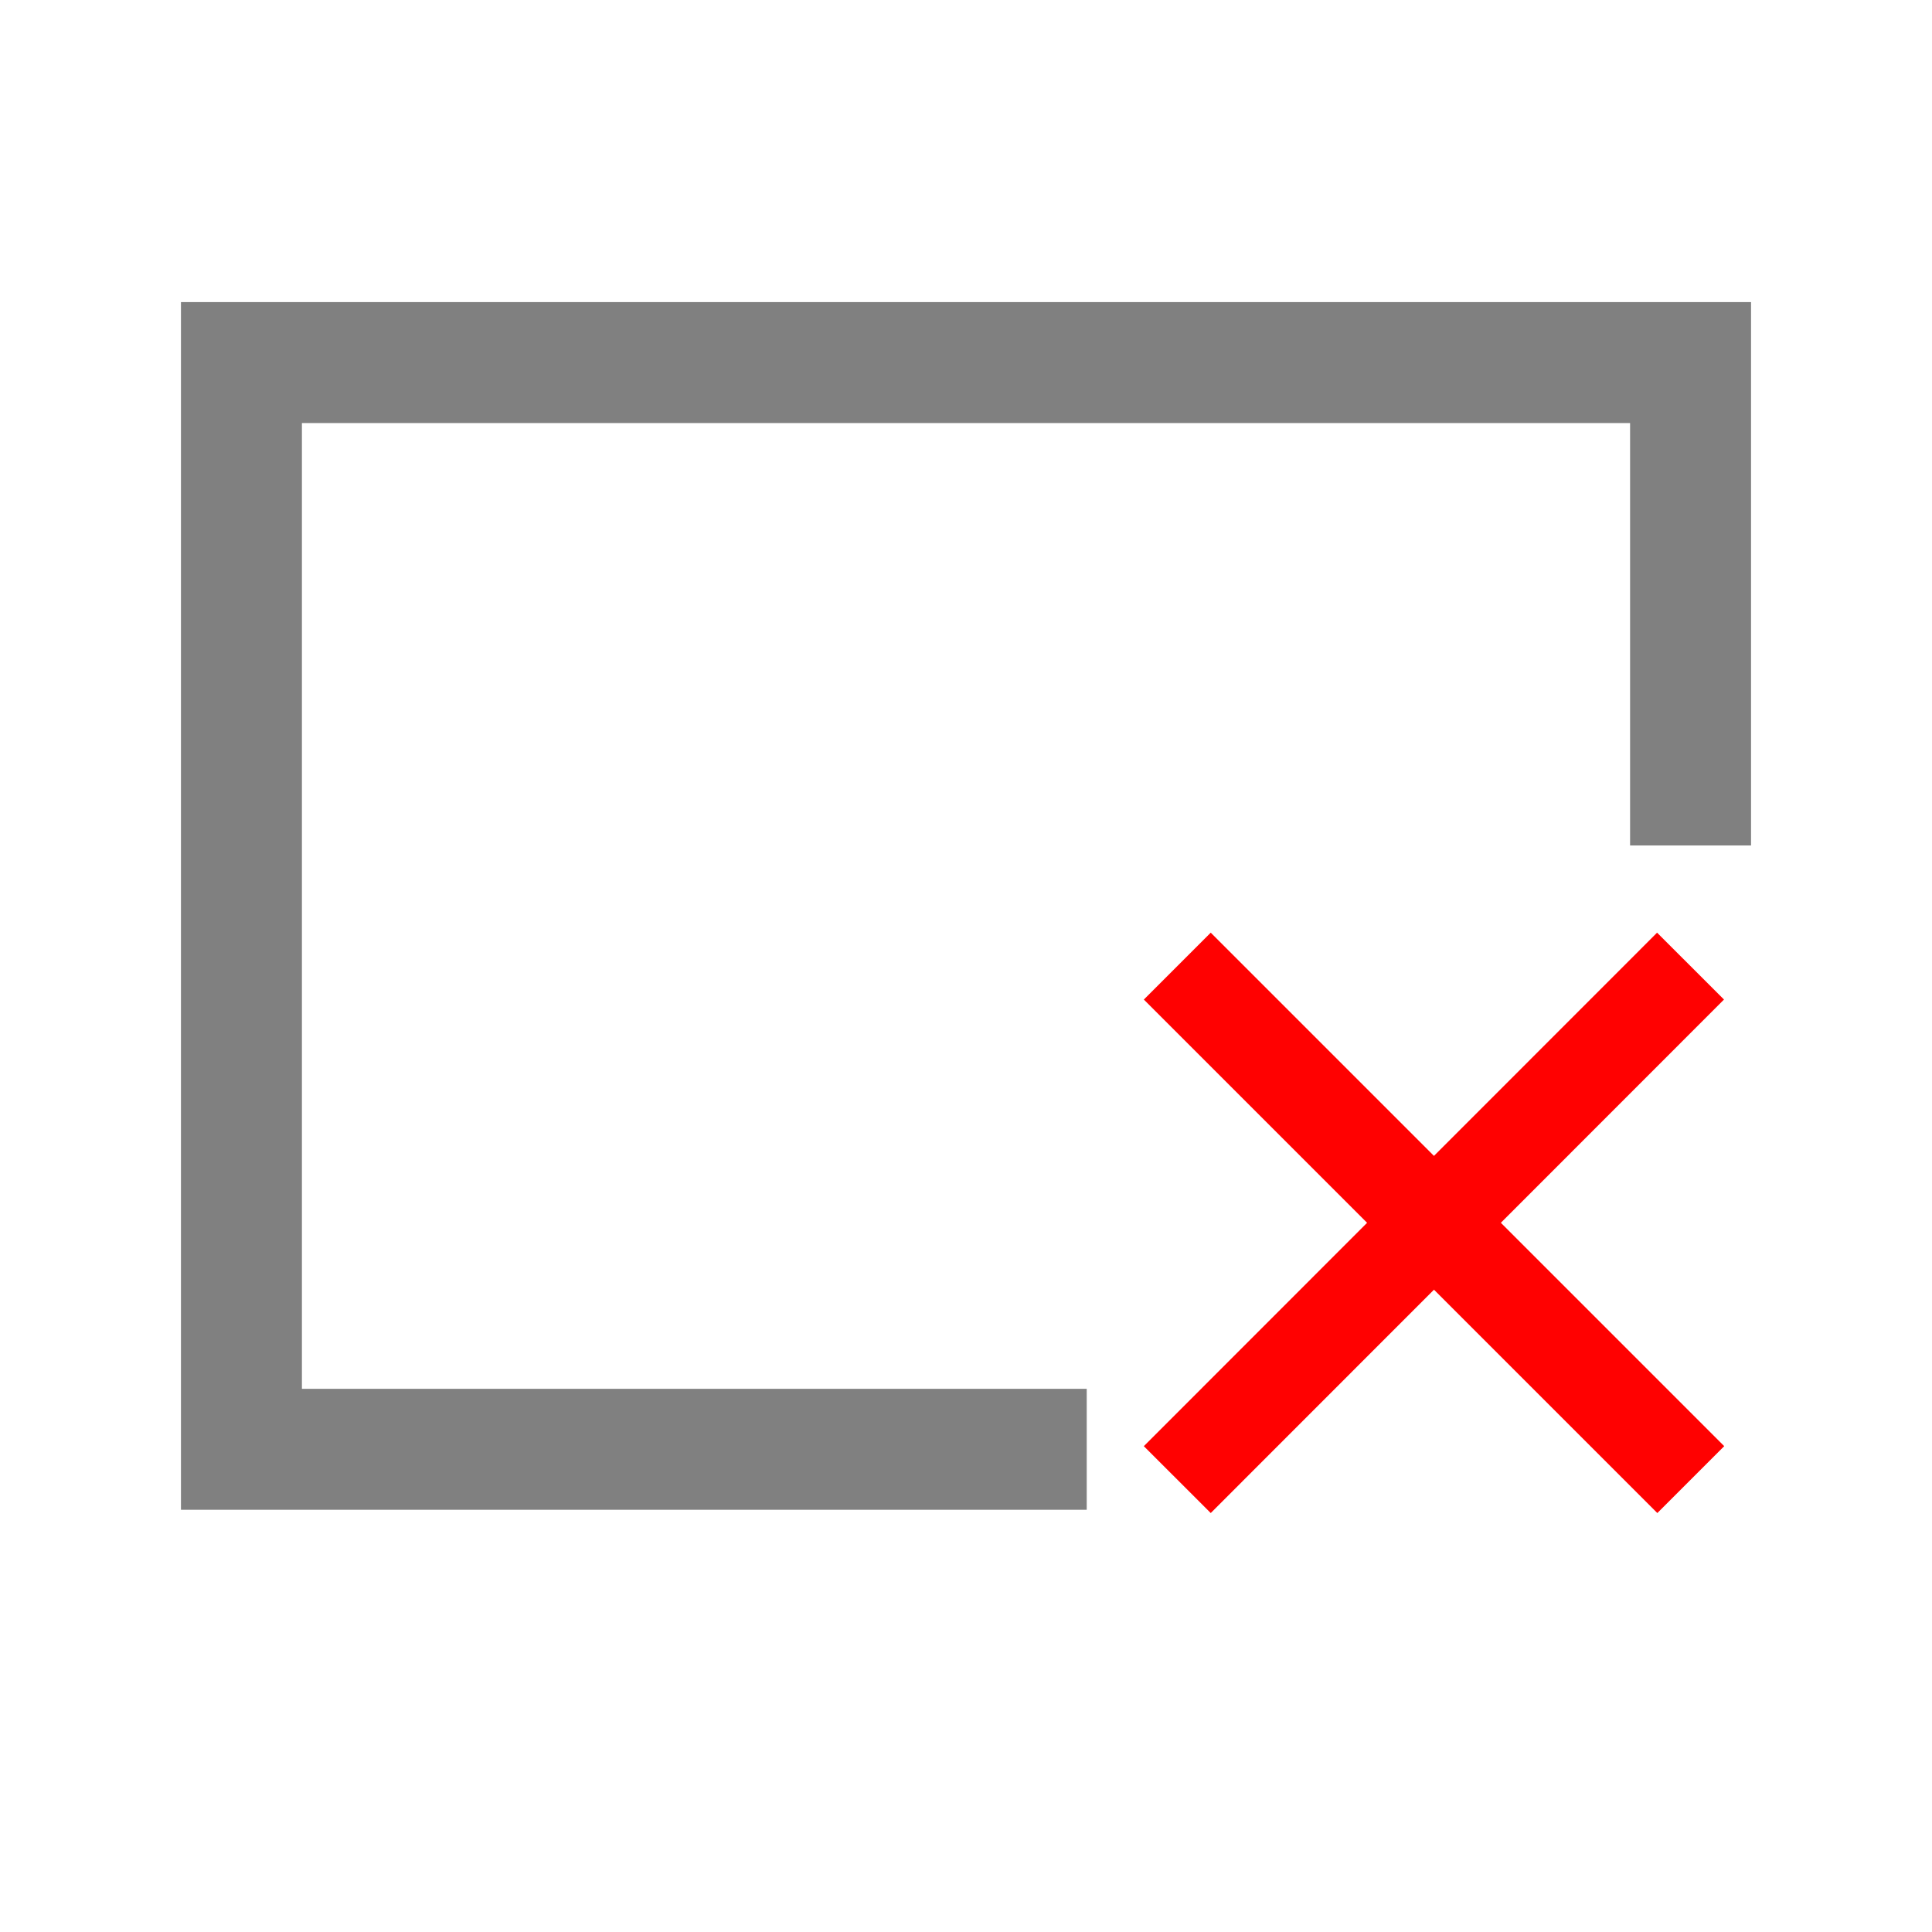
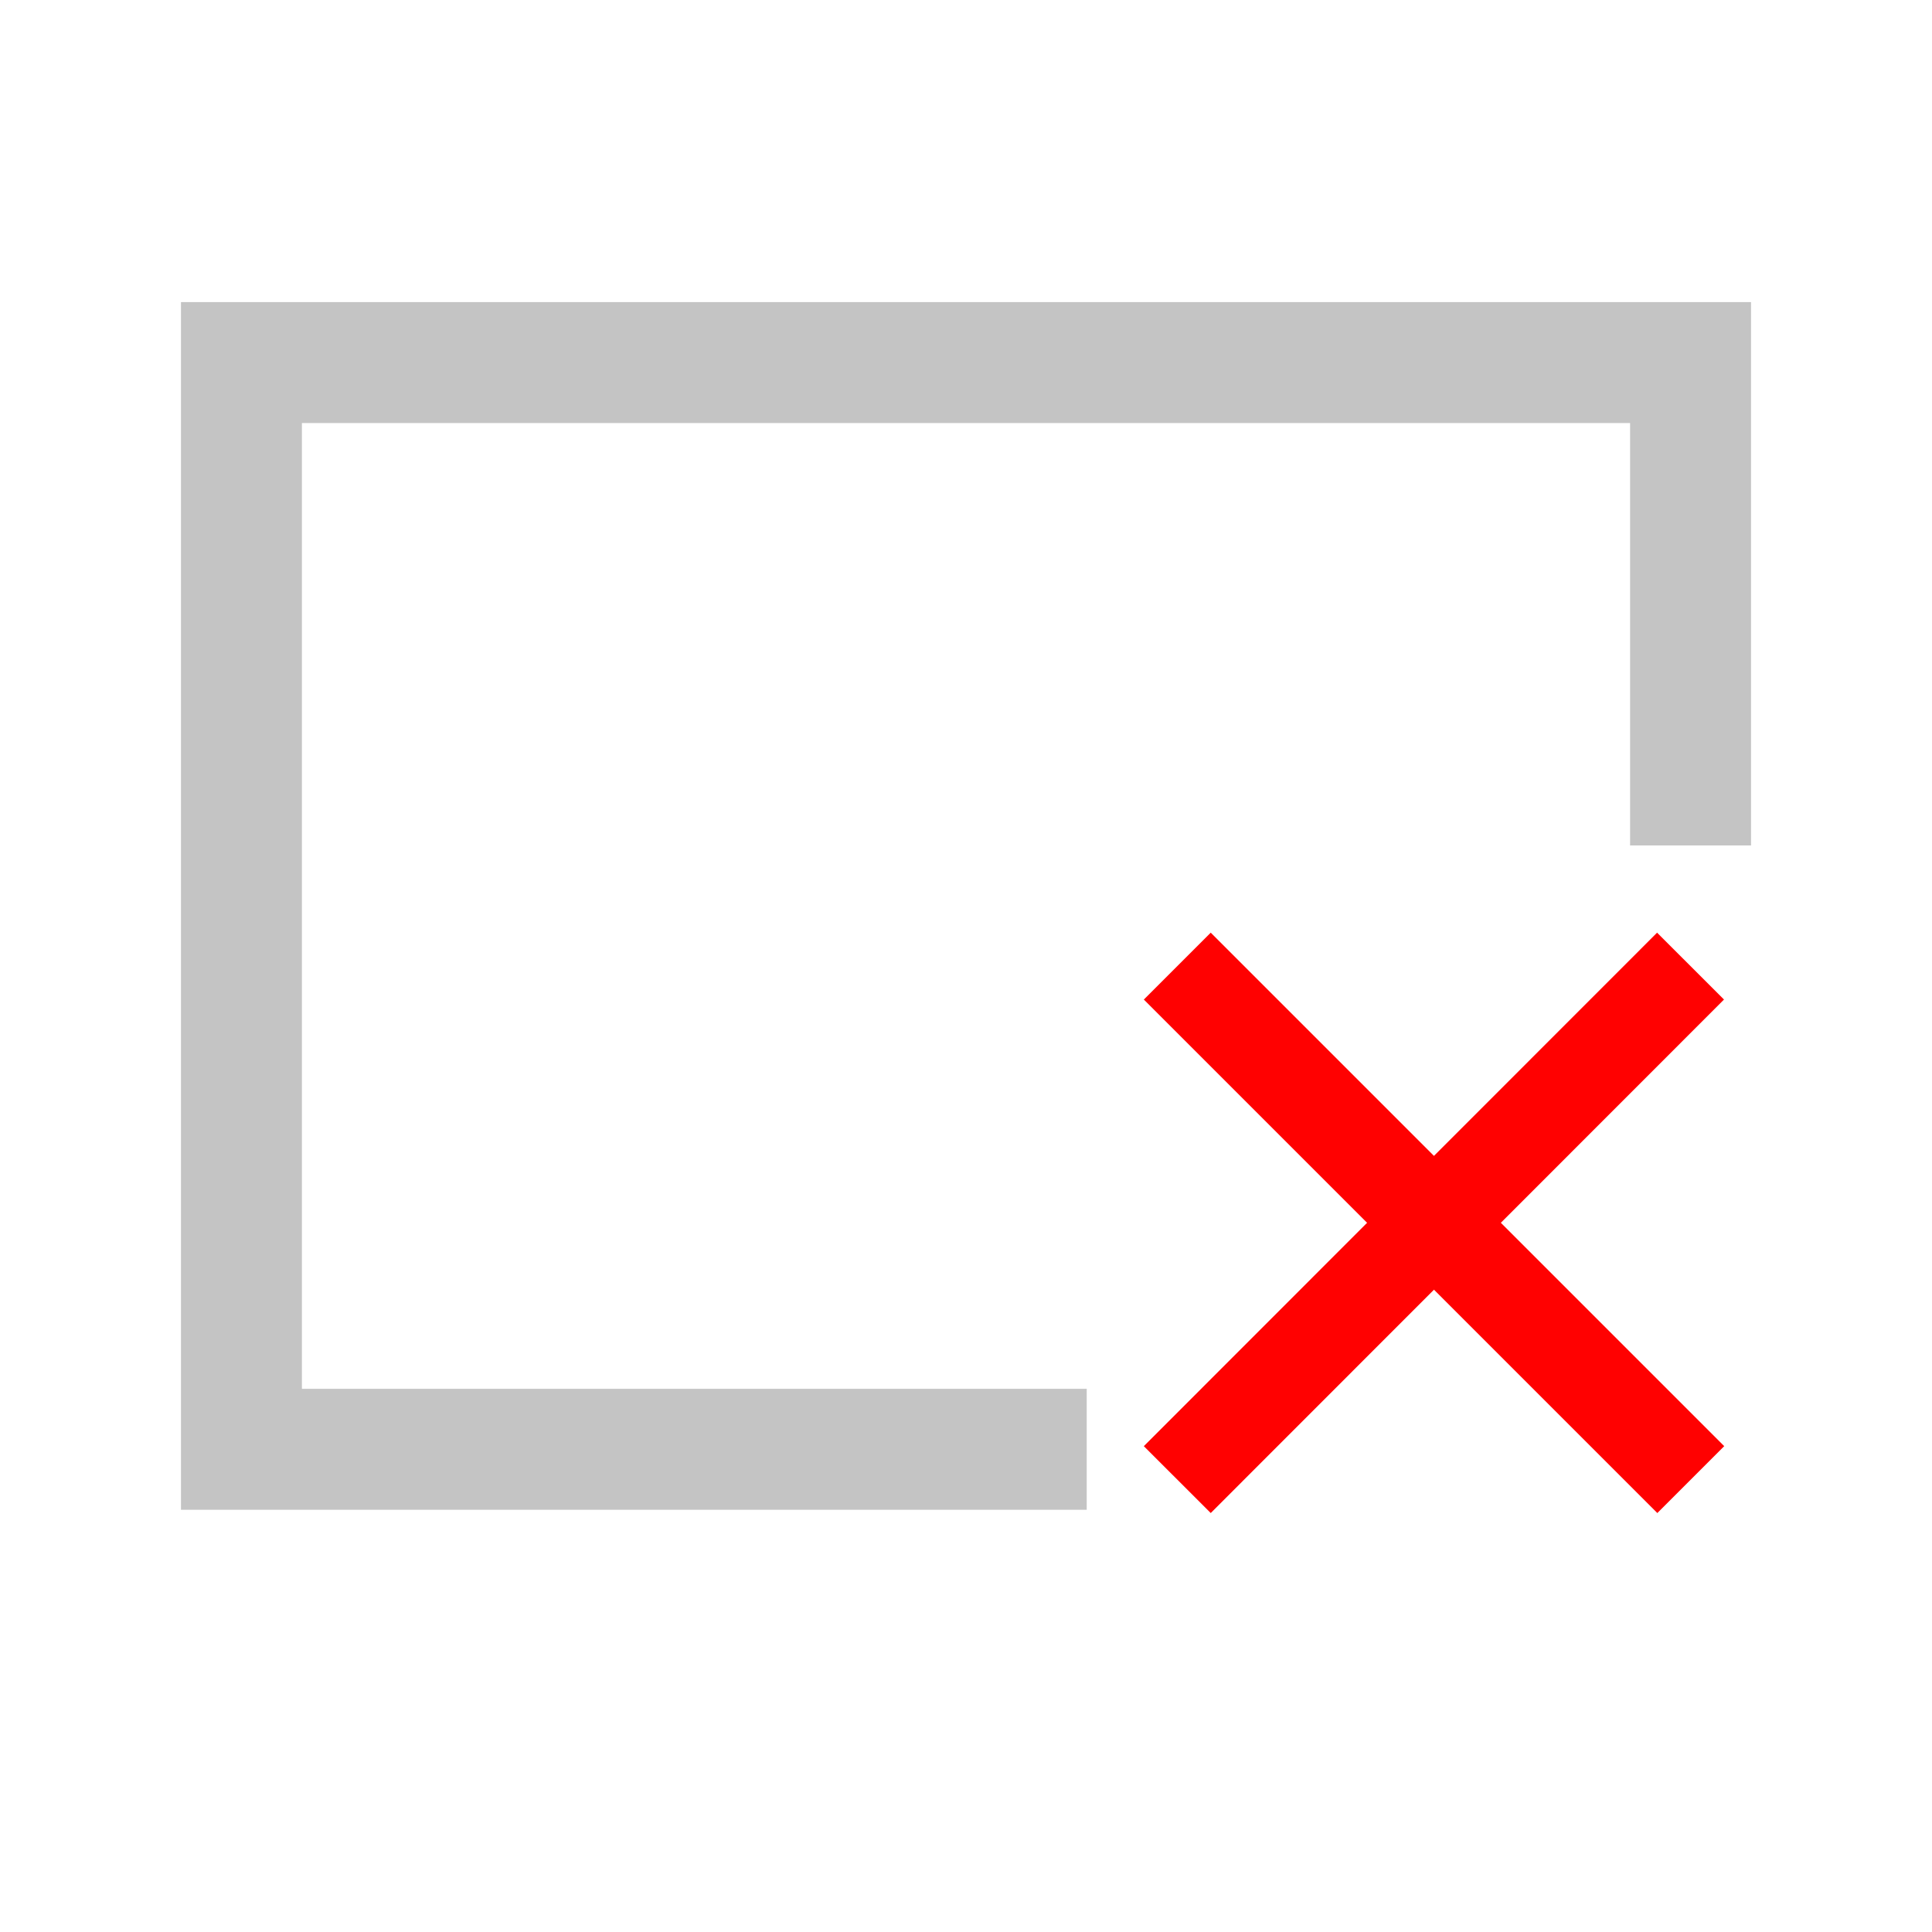
<svg xmlns="http://www.w3.org/2000/svg" width="16" height="16" viewBox="0 0 4.233 4.233" version="1.1" id="svg8">
  <defs id="defs2" />
  <g id="layer1" transform="translate(0,-292.7666)">
    <g id="g6271" style="fill:none;fill-opacity:0.995;stroke:#ff0101;stroke-width:0.39;stroke-miterlimit:4;stroke-dasharray:none;stroke-opacity:1" transform="matrix(0.531441,0,0,0.531441,2.157452,138.7327)">
      <path id="path4562" d="m 0.794,293.825 2.117,2.117" style="fill:none;fill-opacity:0.995;stroke:#ff0101;stroke-width:0.39;stroke-linecap:butt;stroke-linejoin:miter;stroke-miterlimit:4;stroke-dasharray:none;stroke-opacity:1" />
      <path id="path4572" d="M 0.794,295.942 2.91,293.825" style="fill:none;fill-opacity:0.995;stroke:#ff0101;stroke-width:0.39;stroke-linecap:butt;stroke-linejoin:miter;stroke-miterlimit:4;stroke-dasharray:none;stroke-opacity:1" />
    </g>
-     <path style="fill:none;fill-opacity:1;stroke:#808080;stroke-width:0.265px;stroke-linecap:butt;stroke-linejoin:miter;stroke-opacity:1" d="M 2.381,295.942 H 0.529 v -2.381 H 3.704 l 10e-8,1.058" id="path825" />
+     <path style="fill:none;fill-opacity:1;stroke:#c4c4c4;stroke-width:0.265px;stroke-linecap:butt;stroke-linejoin:miter;stroke-opacity:1" d="M 2.381,295.942 H 0.529 v -2.381 H 3.704 l 10e-8,1.058" id="path825" />
  </g>
</svg>
